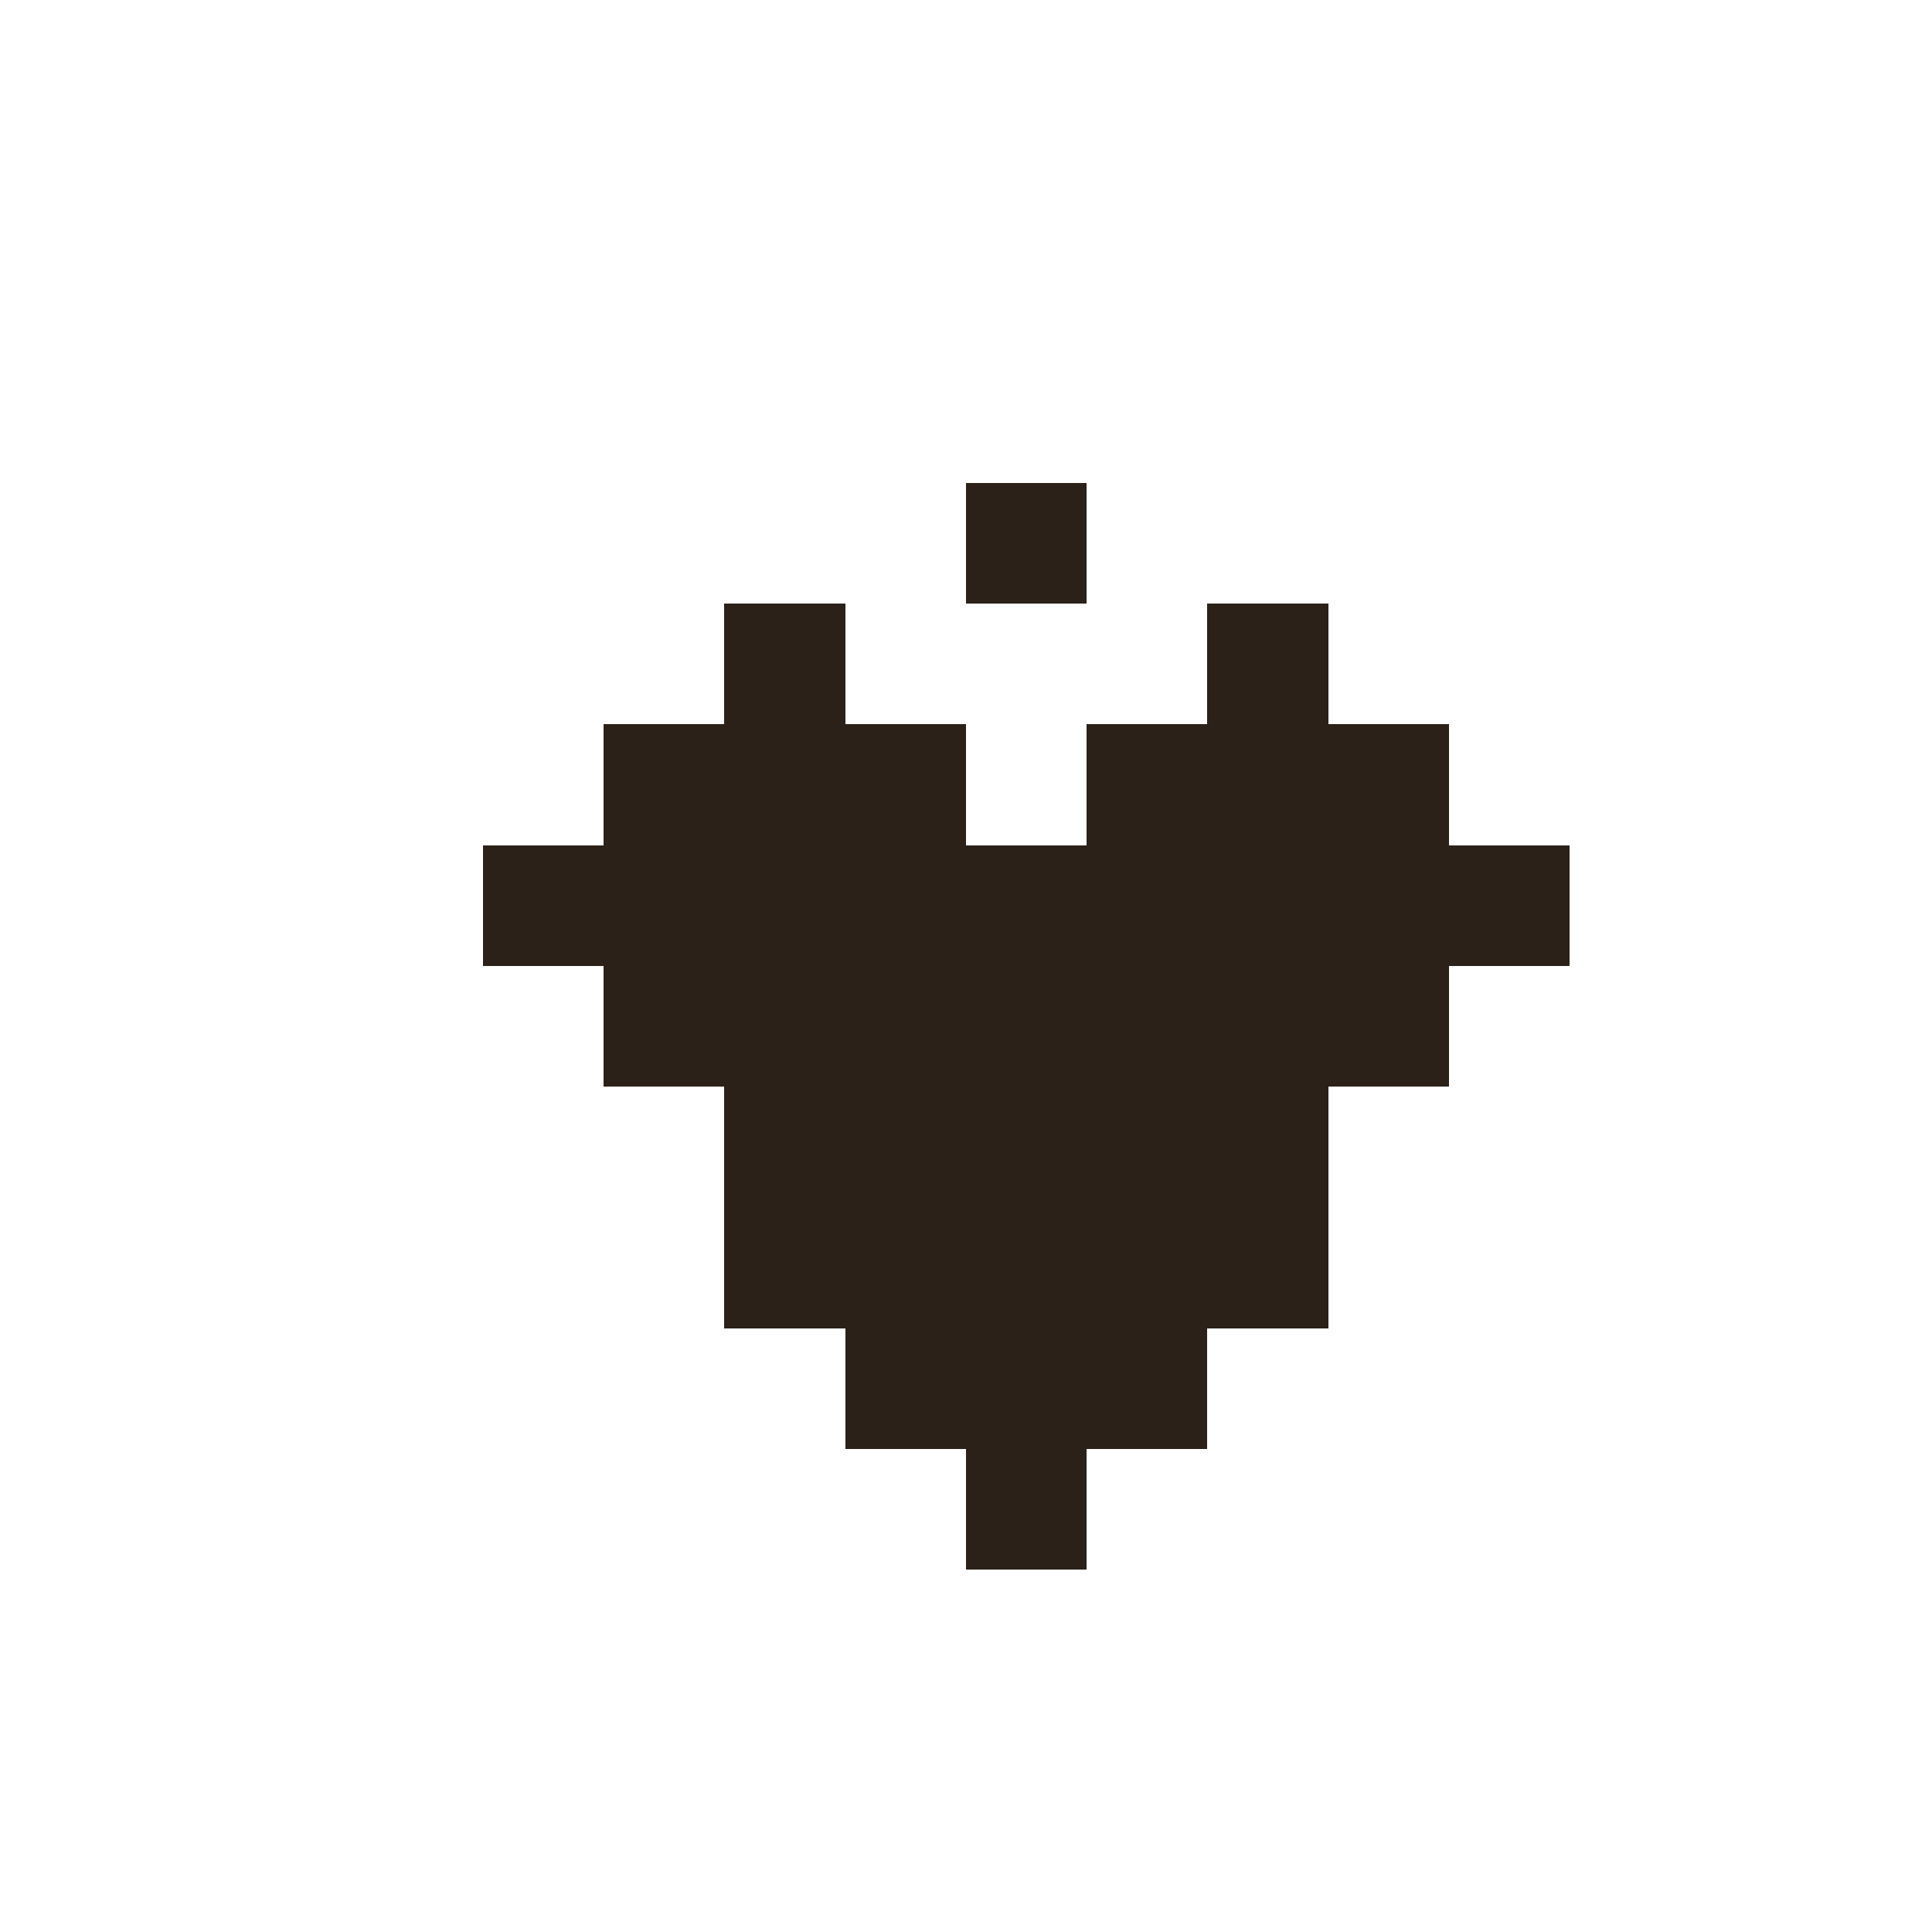
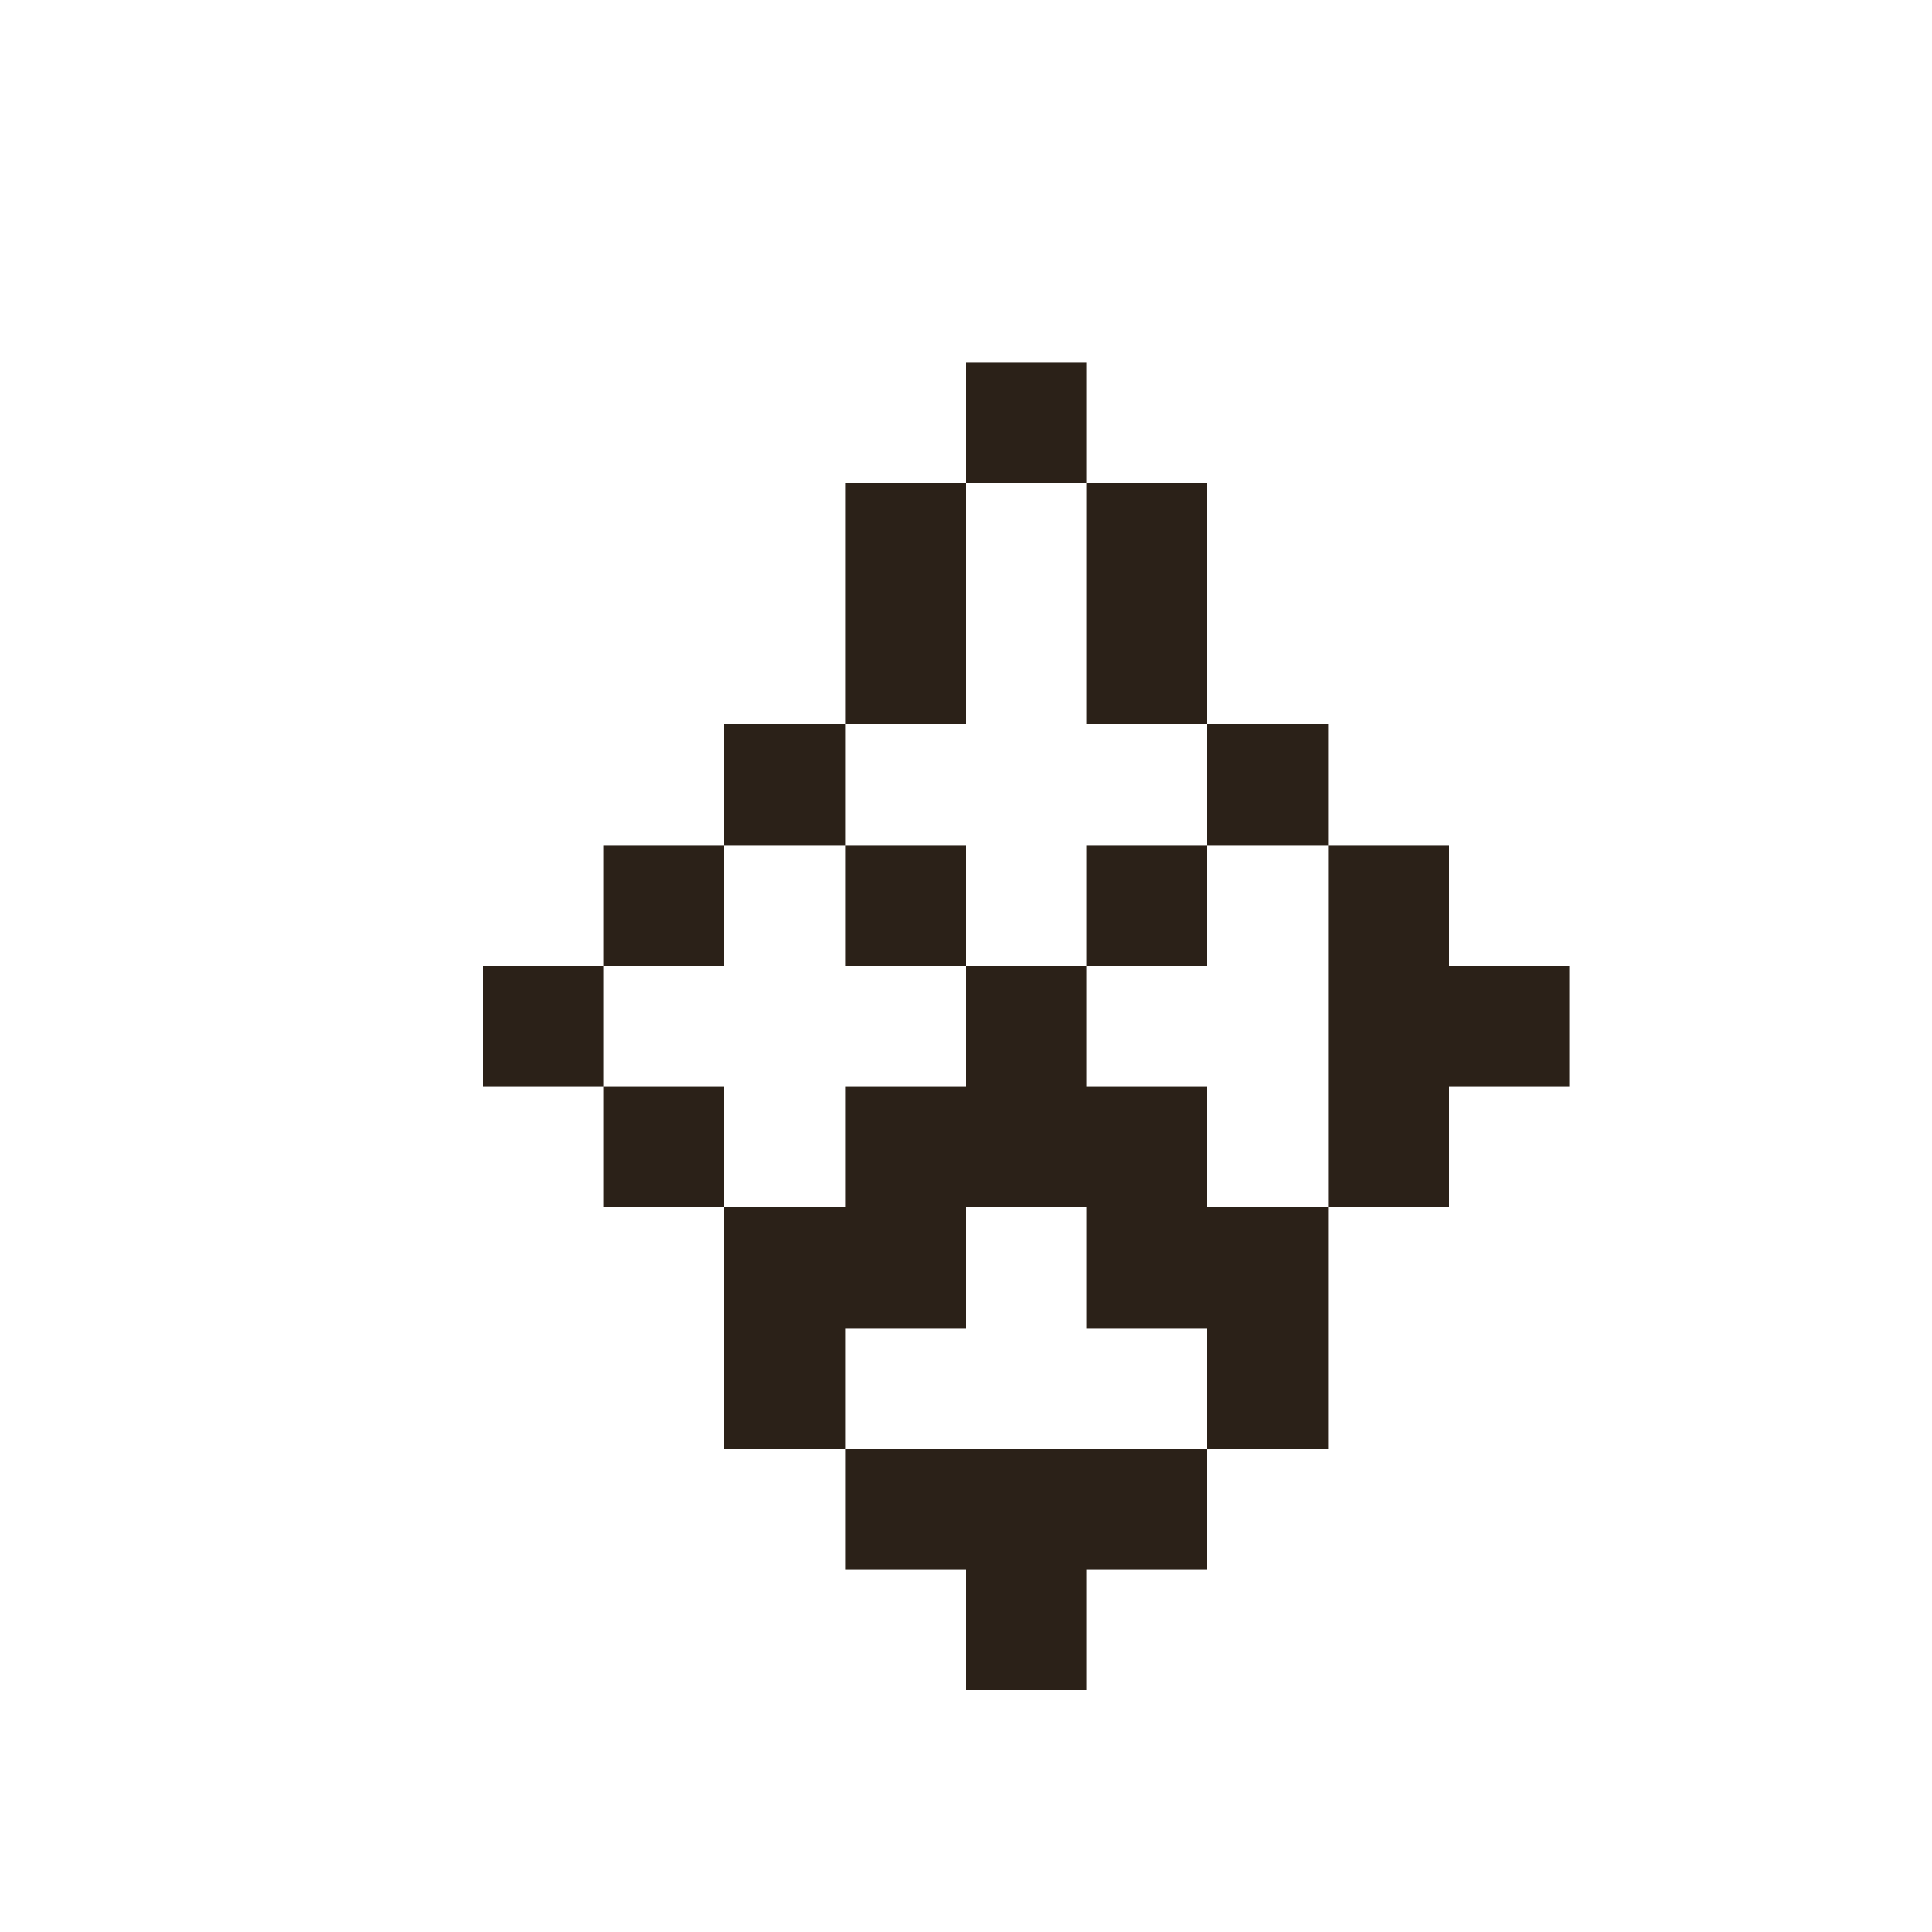
<svg xmlns="http://www.w3.org/2000/svg" viewBox="0 0 16 16" width="256" height="256" shape-rendering="crispEdges" role="img" aria-label="Blueberry">
  <rect width="16" height="16" fill="transparent" />
-   <rect x="8" y="4" width="1" height="1" fill="#2b2118" />
-   <rect x="6" y="5" width="1" height="1" fill="#2b2118" />
-   <rect x="10" y="5" width="1" height="1" fill="#2b2118" />
-   <rect x="5" y="6" width="1" height="1" fill="#2b2118" />
+   <rect x="8" y="3" width="1" height="1" fill="#2b2118" />
+   <rect x="7" y="4" width="1" height="1" fill="#2b2118" />
+   <rect x="9" y="4" width="1" height="1" fill="#2b2118" />
+   <rect x="7" y="5" width="1" height="1" fill="#2b2118" />
+   <rect x="9" y="5" width="1" height="1" fill="#2b2118" />
  <rect x="6" y="6" width="1" height="1" fill="#2b2118" />
-   <rect x="7" y="6" width="1" height="1" fill="#2b2118" />
-   <rect x="9" y="6" width="1" height="1" fill="#2b2118" />
  <rect x="10" y="6" width="1" height="1" fill="#2b2118" />
-   <rect x="11" y="6" width="1" height="1" fill="#2b2118" />
-   <rect x="4" y="7" width="1" height="1" fill="#2b2118" />
  <rect x="5" y="7" width="1" height="1" fill="#2b2118" />
-   <rect x="6" y="7" width="1" height="1" fill="#2b2118" />
  <rect x="7" y="7" width="1" height="1" fill="#2b2118" />
-   <rect x="8" y="7" width="1" height="1" fill="#2b2118" />
  <rect x="9" y="7" width="1" height="1" fill="#2b2118" />
-   <rect x="10" y="7" width="1" height="1" fill="#2b2118" />
  <rect x="11" y="7" width="1" height="1" fill="#2b2118" />
-   <rect x="12" y="7" width="1" height="1" fill="#2b2118" />
-   <rect x="5" y="8" width="1" height="1" fill="#2b2118" />
-   <rect x="6" y="8" width="1" height="1" fill="#2b2118" />
-   <rect x="7" y="8" width="1" height="1" fill="#2b2118" />
+   <rect x="4" y="8" width="1" height="1" fill="#2b2118" />
  <rect x="8" y="8" width="1" height="1" fill="#2b2118" />
-   <rect x="9" y="8" width="1" height="1" fill="#2b2118" />
-   <rect x="10" y="8" width="1" height="1" fill="#2b2118" />
  <rect x="11" y="8" width="1" height="1" fill="#2b2118" />
-   <rect x="6" y="9" width="1" height="1" fill="#2b2118" />
+   <rect x="12" y="8" width="1" height="1" fill="#2b2118" />
+   <rect x="5" y="9" width="1" height="1" fill="#2b2118" />
  <rect x="7" y="9" width="1" height="1" fill="#2b2118" />
  <rect x="8" y="9" width="1" height="1" fill="#2b2118" />
  <rect x="9" y="9" width="1" height="1" fill="#2b2118" />
-   <rect x="10" y="9" width="1" height="1" fill="#2b2118" />
+   <rect x="11" y="9" width="1" height="1" fill="#2b2118" />
  <rect x="6" y="10" width="1" height="1" fill="#2b2118" />
  <rect x="7" y="10" width="1" height="1" fill="#2b2118" />
-   <rect x="8" y="10" width="1" height="1" fill="#2b2118" />
  <rect x="9" y="10" width="1" height="1" fill="#2b2118" />
  <rect x="10" y="10" width="1" height="1" fill="#2b2118" />
-   <rect x="7" y="11" width="1" height="1" fill="#2b2118" />
-   <rect x="8" y="11" width="1" height="1" fill="#2b2118" />
-   <rect x="9" y="11" width="1" height="1" fill="#2b2118" />
+   <rect x="6" y="11" width="1" height="1" fill="#2b2118" />
+   <rect x="10" y="11" width="1" height="1" fill="#2b2118" />
+   <rect x="7" y="12" width="1" height="1" fill="#2b2118" />
  <rect x="8" y="12" width="1" height="1" fill="#2b2118" />
+   <rect x="9" y="12" width="1" height="1" fill="#2b2118" />
+   <rect x="8" y="13" width="1" height="1" fill="#2b2118" />
</svg>
